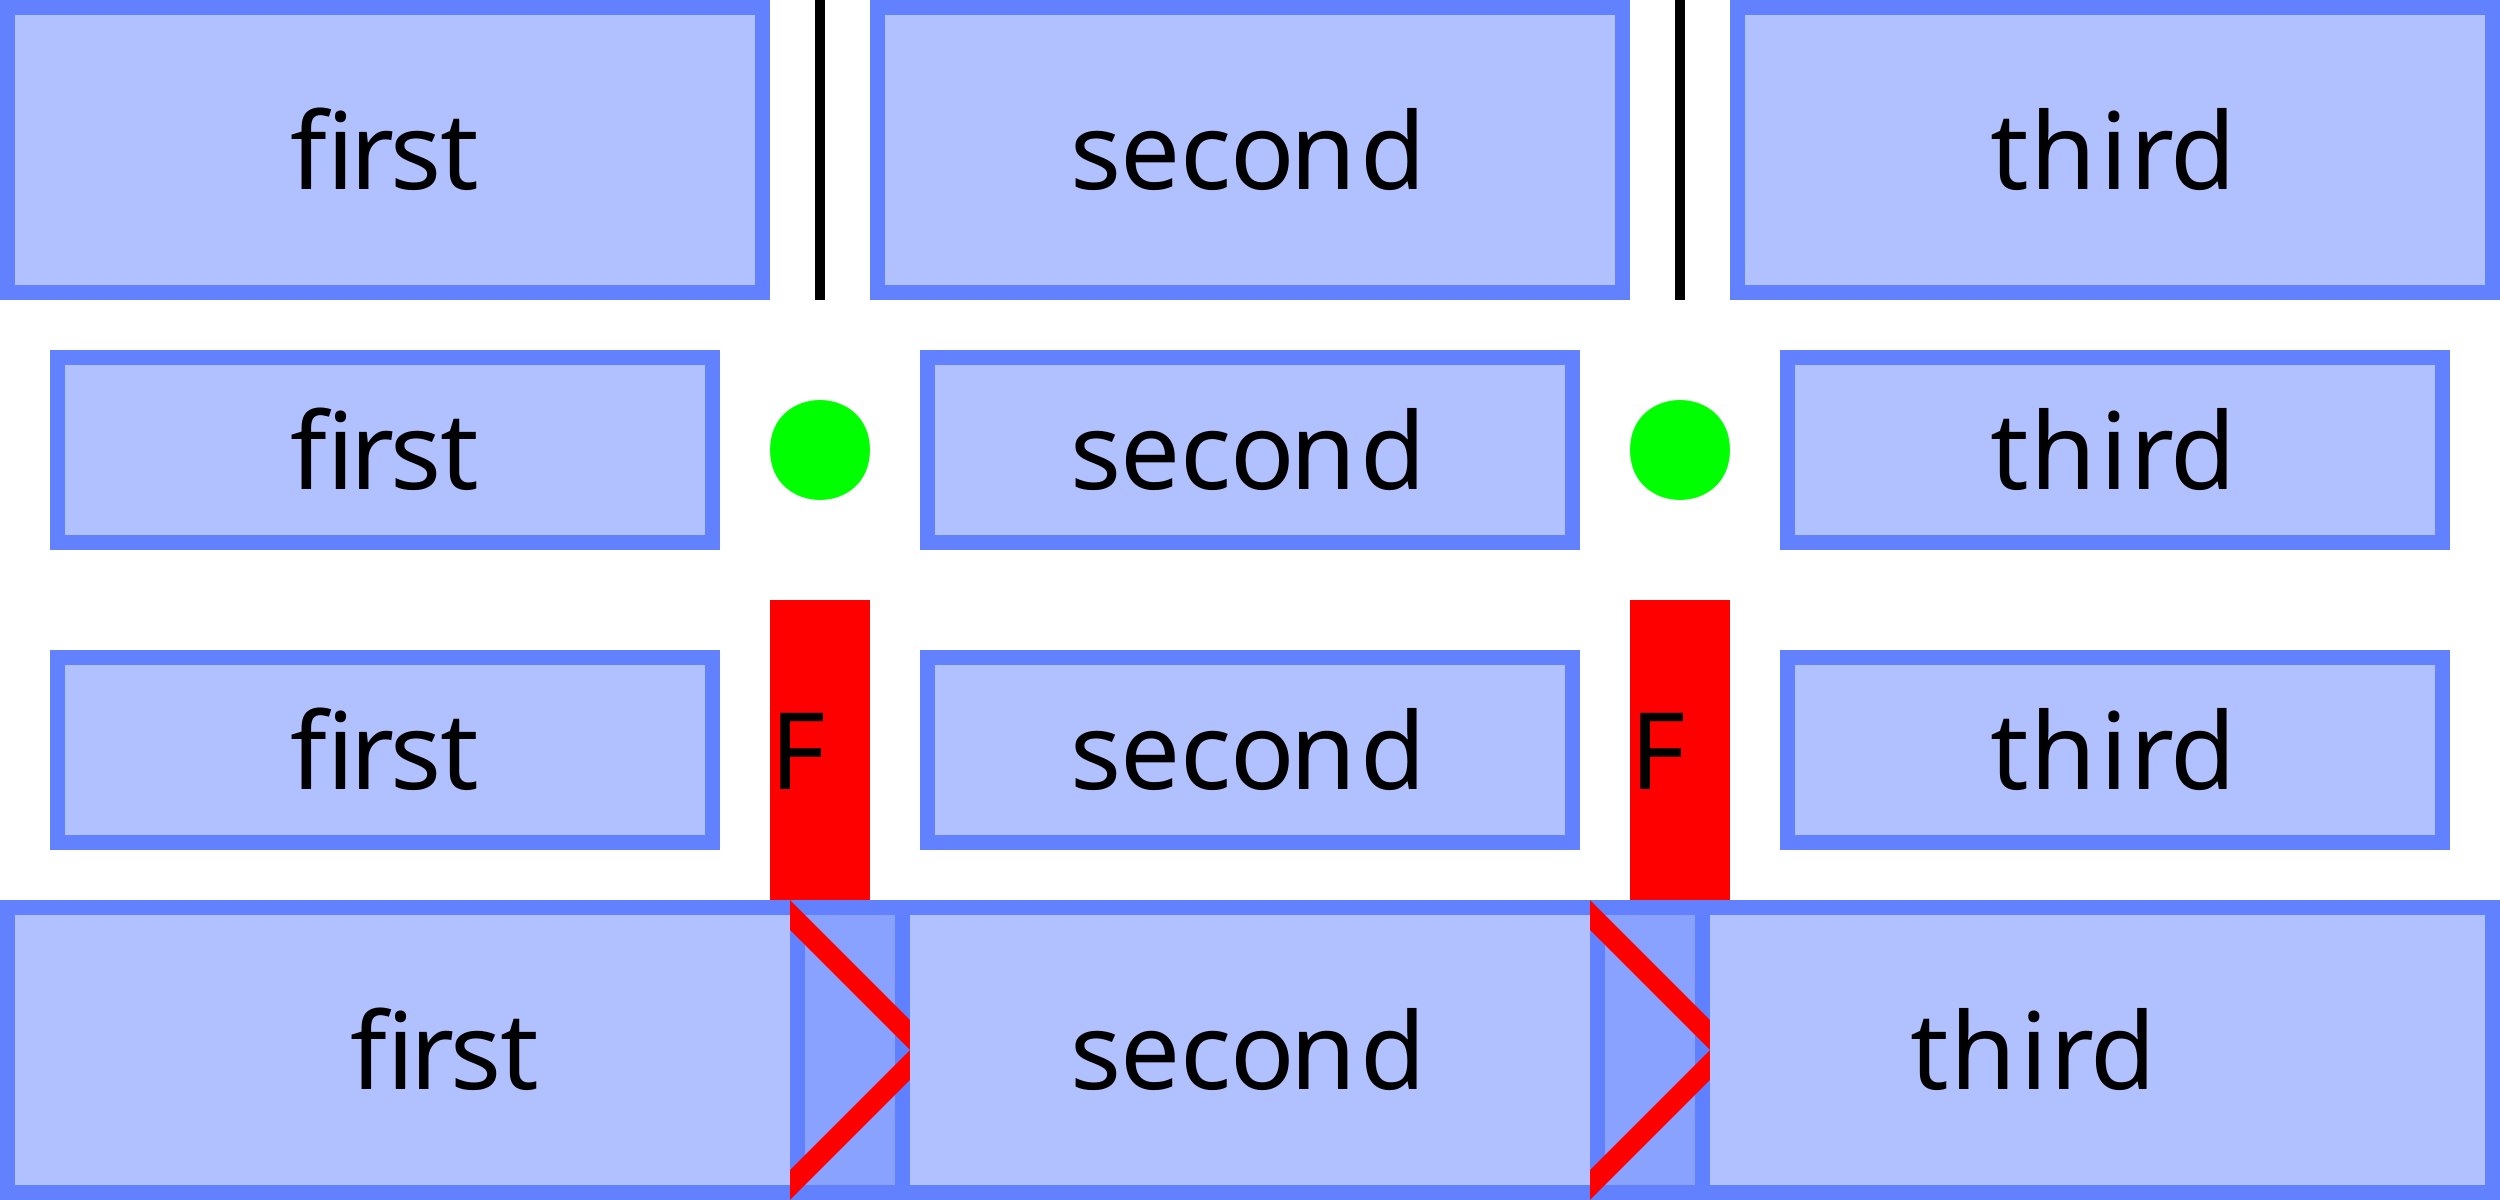
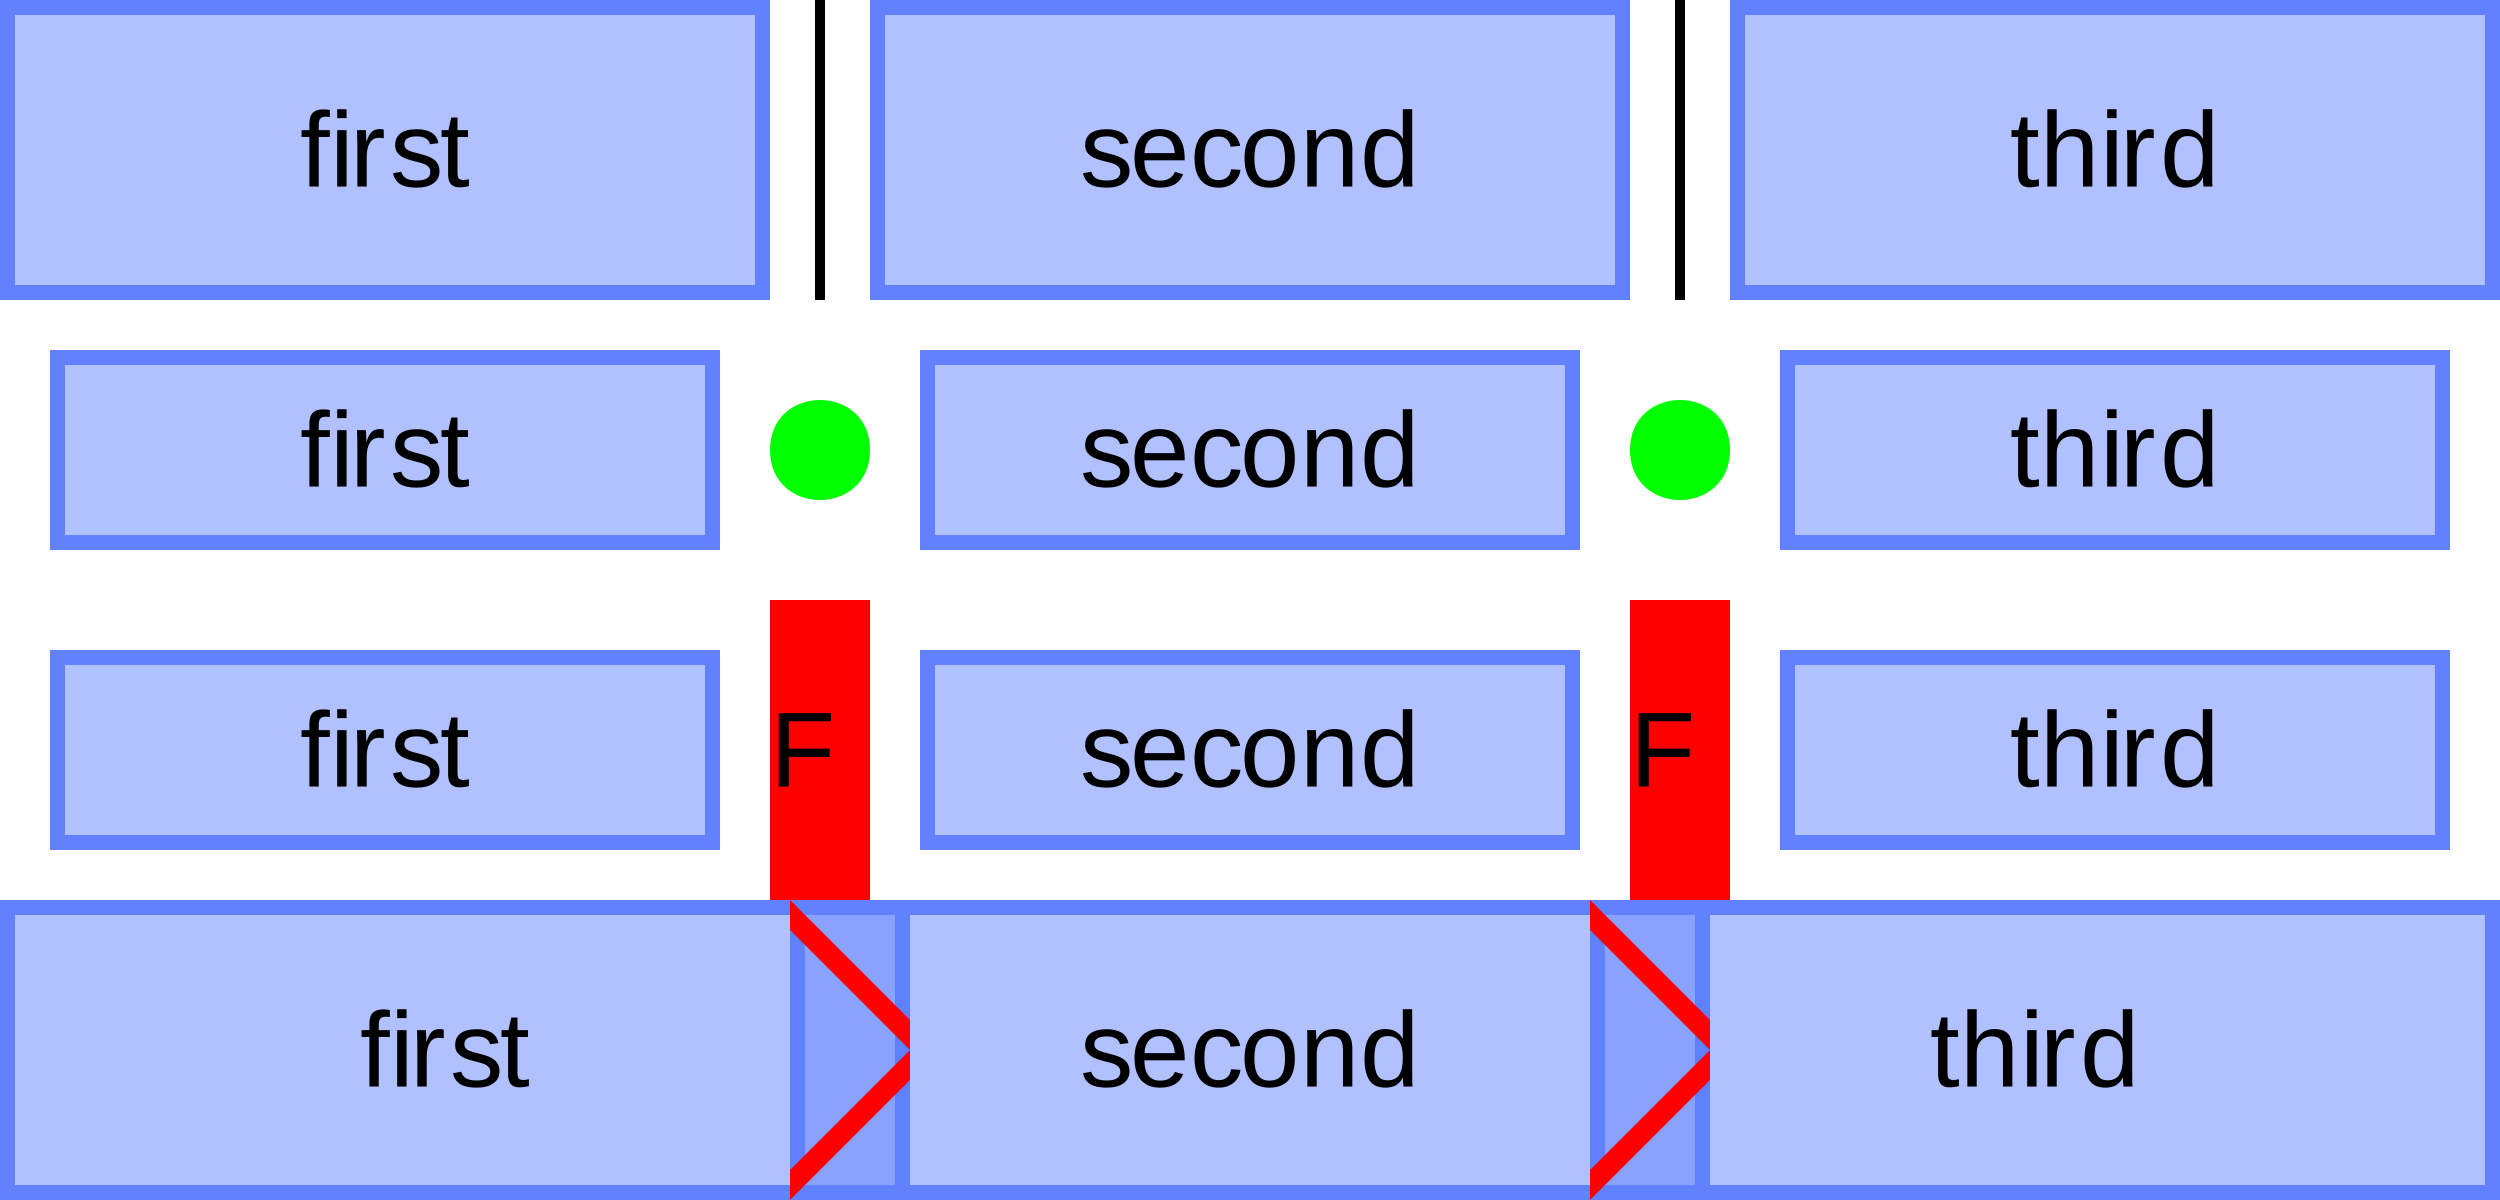
<svg xmlns="http://www.w3.org/2000/svg" xmlns:xlink="http://www.w3.org/1999/xlink" width="250pt" height="120pt" viewBox="0 0 250 120" version="1.1">
  <defs>
    <g>
      <symbol overflow="visible" id="glyph0-0">
-         <path style="stroke:none;" d="M 1 0 L 1 -7.625 L 5.391 -7.625 L 5.391 0 Z M 1.547 -0.547 L 4.844 -0.547 L 4.844 -7.078 L 1.547 -7.078 Z M 1.547 -0.547 " />
+         <path style="stroke:none;" d="M 1.062 -7.344 L 6.938 -7.344 L 6.938 0 L 1.062 0 Z M 1.469 -6.953 L 1.469 -0.391 L 6.531 -0.391 L 6.531 -6.953 Z M 1.469 -6.953 " />
      </symbol>
      <symbol overflow="visible" id="glyph0-1">
-         <path style="stroke:none;" d="M 3.547 -5 L 2.109 -5 L 2.109 0 L 1.156 0 L 1.156 -5 L 0.156 -5 L 0.156 -5.438 L 1.156 -5.75 L 1.156 -6.078 C 1.156 -6.816 1.316 -7.348 1.641 -7.672 C 1.973 -7.992 2.43 -8.156 3.016 -8.156 C 3.242 -8.156 3.453 -8.133 3.641 -8.094 C 3.828 -8.062 3.988 -8.02 4.125 -7.969 L 3.891 -7.234 C 3.773 -7.266 3.641 -7.297 3.484 -7.328 C 3.336 -7.367 3.188 -7.391 3.031 -7.391 C 2.719 -7.391 2.484 -7.285 2.328 -7.078 C 2.18 -6.867 2.109 -6.539 2.109 -6.094 L 2.109 -5.719 L 3.547 -5.719 Z M 5.062 -7.859 C 5.195 -7.859 5.32 -7.812 5.438 -7.719 C 5.551 -7.625 5.609 -7.473 5.609 -7.266 C 5.609 -7.066 5.551 -6.914 5.438 -6.812 C 5.32 -6.719 5.195 -6.672 5.062 -6.672 C 4.906 -6.672 4.77 -6.719 4.656 -6.812 C 4.551 -6.914 4.5 -7.066 4.5 -7.266 C 4.5 -7.473 4.551 -7.625 4.656 -7.719 C 4.77 -7.812 4.906 -7.859 5.062 -7.859 Z M 5.516 -5.719 L 5.516 0 L 4.578 0 L 4.578 -5.719 Z M 5.516 -5.719 " />
+         <path style="stroke:none;" d="M 1.875 -4.953 L 1.875 0 L 0.938 0 L 0.938 -4.953 L 0.156 -4.953 L 0.156 -5.641 L 0.938 -5.641 L 0.938 -6.281 C 0.938 -6.789 1.051 -7.156 1.281 -7.375 C 1.508 -7.602 1.852 -7.719 2.312 -7.719 C 2.57 -7.719 2.797 -7.695 2.984 -7.656 L 2.984 -6.953 C 2.828 -6.973 2.688 -6.984 2.562 -6.984 C 2.32 -6.984 2.145 -6.922 2.031 -6.797 C 1.926 -6.68 1.875 -6.461 1.875 -6.141 L 1.875 -5.641 L 2.984 -5.641 L 2.984 -4.953 Z M 1.875 -4.953 " />
      </symbol>
      <symbol overflow="visible" id="glyph0-2">
-         <path style="stroke:none;" d="M 3.578 -5.828 C 3.68 -5.828 3.797 -5.82 3.922 -5.812 C 4.047 -5.801 4.156 -5.785 4.25 -5.766 L 4.125 -4.891 C 4.031 -4.922 3.926 -4.941 3.812 -4.953 C 3.707 -4.961 3.609 -4.969 3.516 -4.969 C 3.223 -4.969 2.945 -4.891 2.688 -4.734 C 2.438 -4.578 2.234 -4.352 2.078 -4.062 C 1.922 -3.77 1.844 -3.43 1.844 -3.047 L 1.844 0 L 0.906 0 L 0.906 -5.719 L 1.672 -5.719 L 1.781 -4.672 L 1.828 -4.672 C 2.016 -4.984 2.254 -5.254 2.547 -5.484 C 2.836 -5.711 3.18 -5.828 3.578 -5.828 Z M 3.578 -5.828 " />
+         <path style="stroke:none;" d="M 0.719 -6.844 L 0.719 -7.734 L 1.656 -7.734 L 1.656 -6.844 Z M 0.719 0 L 0.719 -5.641 L 1.656 -5.641 L 1.656 0 Z M 0.719 0 " />
      </symbol>
      <symbol overflow="visible" id="glyph0-3">
-         <path style="stroke:none;" d="M 4.625 -1.578 C 4.625 -1.023 4.414 -0.602 4 -0.312 C 3.594 -0.031 3.039 0.109 2.344 0.109 C 1.945 0.109 1.602 0.078 1.312 0.016 C 1.031 -0.047 0.781 -0.133 0.562 -0.25 L 0.562 -1.109 C 0.781 -0.992 1.051 -0.891 1.375 -0.797 C 1.707 -0.703 2.039 -0.656 2.375 -0.656 C 2.844 -0.656 3.18 -0.727 3.391 -0.875 C 3.609 -1.031 3.719 -1.238 3.719 -1.5 C 3.719 -1.633 3.676 -1.758 3.594 -1.875 C 3.52 -1.988 3.379 -2.102 3.172 -2.219 C 2.973 -2.332 2.688 -2.461 2.312 -2.609 C 1.945 -2.742 1.629 -2.883 1.359 -3.031 C 1.098 -3.176 0.895 -3.348 0.75 -3.547 C 0.613 -3.742 0.547 -4 0.547 -4.312 C 0.547 -4.789 0.742 -5.16 1.141 -5.422 C 1.535 -5.691 2.051 -5.828 2.688 -5.828 C 3.039 -5.828 3.367 -5.789 3.672 -5.719 C 3.973 -5.656 4.254 -5.562 4.516 -5.438 L 4.188 -4.703 C 3.945 -4.797 3.695 -4.879 3.438 -4.953 C 3.176 -5.023 2.906 -5.062 2.625 -5.062 C 2.238 -5.062 1.941 -5 1.734 -4.875 C 1.535 -4.75 1.438 -4.578 1.438 -4.359 C 1.438 -4.203 1.484 -4.066 1.578 -3.953 C 1.672 -3.848 1.828 -3.742 2.047 -3.641 C 2.266 -3.535 2.551 -3.414 2.906 -3.281 C 3.27 -3.145 3.578 -3.004 3.828 -2.859 C 4.086 -2.711 4.285 -2.535 4.422 -2.328 C 4.555 -2.129 4.625 -1.879 4.625 -1.578 Z M 4.625 -1.578 " />
+         <path style="stroke:none;" d="M 0.734 0 L 0.734 -4.328 C 0.734 -4.723 0.723 -5.16 0.703 -5.641 L 1.594 -5.641 C 1.625 -4.992 1.641 -4.609 1.641 -4.484 L 1.656 -4.484 C 1.801 -4.961 1.973 -5.289 2.172 -5.469 C 2.367 -5.656 2.645 -5.75 3 -5.75 C 3.125 -5.75 3.25 -5.727 3.375 -5.688 L 3.375 -4.828 C 3.25 -4.859 3.082 -4.875 2.875 -4.875 C 2.488 -4.875 2.191 -4.707 1.984 -4.375 C 1.773 -4.039 1.672 -3.562 1.672 -2.938 L 1.672 0 Z M 0.734 0 " />
      </symbol>
      <symbol overflow="visible" id="glyph0-4">
-         <path style="stroke:none;" d="M 2.812 -0.656 C 2.957 -0.656 3.102 -0.664 3.25 -0.688 C 3.406 -0.719 3.531 -0.75 3.625 -0.781 L 3.625 -0.062 C 3.52 -0.008 3.375 0.031 3.188 0.062 C 3 0.094 2.82 0.109 2.656 0.109 C 2.352 0.109 2.078 0.055 1.828 -0.047 C 1.578 -0.148 1.375 -0.328 1.219 -0.578 C 1.062 -0.836 0.984 -1.203 0.984 -1.672 L 0.984 -5 L 0.172 -5 L 0.172 -5.438 L 1 -5.812 L 1.359 -7.031 L 1.922 -7.031 L 1.922 -5.719 L 3.578 -5.719 L 3.578 -5 L 1.922 -5 L 1.922 -1.688 C 1.922 -1.332 2.004 -1.07 2.172 -0.906 C 2.336 -0.738 2.551 -0.656 2.812 -0.656 Z M 2.812 -0.656 " />
+         <path style="stroke:none;" d="M 4.953 -1.562 C 4.953 -1.031 4.75 -0.617 4.344 -0.328 C 3.945 -0.035 3.383 0.109 2.656 0.109 C 1.957 0.109 1.414 -0.004 1.031 -0.234 C 0.656 -0.473 0.41 -0.836 0.297 -1.328 L 1.125 -1.484 C 1.207 -1.18 1.375 -0.957 1.625 -0.812 C 1.875 -0.676 2.219 -0.609 2.656 -0.609 C 3.133 -0.609 3.484 -0.68 3.703 -0.828 C 3.922 -0.973 4.031 -1.191 4.031 -1.484 C 4.031 -1.703 3.953 -1.879 3.797 -2.016 C 3.648 -2.16 3.406 -2.281 3.062 -2.375 L 2.391 -2.547 C 1.859 -2.68 1.477 -2.816 1.25 -2.953 C 1.02 -3.086 0.836 -3.25 0.703 -3.438 C 0.578 -3.633 0.516 -3.867 0.516 -4.141 C 0.516 -4.66 0.695 -5.055 1.062 -5.328 C 1.438 -5.598 1.973 -5.734 2.672 -5.734 C 3.297 -5.734 3.789 -5.617 4.156 -5.391 C 4.52 -5.172 4.75 -4.82 4.844 -4.344 L 4 -4.234 C 3.945 -4.484 3.805 -4.676 3.578 -4.812 C 3.359 -4.945 3.055 -5.016 2.672 -5.016 C 2.242 -5.016 1.93 -4.945 1.734 -4.812 C 1.535 -4.688 1.438 -4.492 1.438 -4.234 C 1.438 -4.078 1.477 -3.945 1.562 -3.844 C 1.645 -3.738 1.766 -3.648 1.922 -3.578 C 2.086 -3.504 2.43 -3.406 2.953 -3.281 C 3.453 -3.156 3.812 -3.035 4.031 -2.922 C 4.25 -2.816 4.422 -2.703 4.547 -2.578 C 4.672 -2.453 4.77 -2.301 4.844 -2.125 C 4.914 -1.957 4.953 -1.77 4.953 -1.562 Z M 4.953 -1.562 " />
      </symbol>
      <symbol overflow="visible" id="glyph0-5">
-         <path style="stroke:none;" d="M 3.109 -5.828 C 3.609 -5.828 4.031 -5.719 4.375 -5.5 C 4.727 -5.289 5 -4.988 5.188 -4.594 C 5.375 -4.207 5.469 -3.758 5.469 -3.25 L 5.469 -2.672 L 1.562 -2.672 C 1.57 -2.023 1.734 -1.531 2.047 -1.188 C 2.367 -0.852 2.816 -0.688 3.391 -0.688 C 3.742 -0.688 4.062 -0.719 4.344 -0.781 C 4.625 -0.852 4.914 -0.957 5.219 -1.094 L 5.219 -0.266 C 4.926 -0.141 4.633 -0.047 4.344 0.016 C 4.062 0.078 3.727 0.109 3.344 0.109 C 2.801 0.109 2.32 0 1.906 -0.219 C 1.488 -0.445 1.164 -0.781 0.938 -1.219 C 0.707 -1.656 0.594 -2.188 0.594 -2.812 C 0.594 -3.438 0.695 -3.973 0.906 -4.422 C 1.113 -4.867 1.406 -5.211 1.781 -5.453 C 2.164 -5.703 2.609 -5.828 3.109 -5.828 Z M 3.109 -5.062 C 2.66 -5.062 2.305 -4.914 2.047 -4.625 C 1.785 -4.332 1.629 -3.93 1.578 -3.422 L 4.5 -3.422 C 4.488 -3.91 4.375 -4.305 4.156 -4.609 C 3.938 -4.91 3.586 -5.062 3.109 -5.062 Z M 3.109 -5.062 " />
+         <path style="stroke:none;" d="M 2.891 -0.047 C 2.578 0.035 2.258 0.078 1.938 0.078 C 1.188 0.078 0.812 -0.344 0.812 -1.188 L 0.812 -4.953 L 0.156 -4.953 L 0.156 -5.641 L 0.844 -5.641 L 1.125 -6.906 L 1.75 -6.906 L 1.75 -5.641 L 2.797 -5.641 L 2.797 -4.953 L 1.75 -4.953 L 1.75 -1.391 C 1.75 -1.117 1.789 -0.926 1.875 -0.812 C 1.969 -0.707 2.125 -0.656 2.344 -0.656 C 2.469 -0.656 2.648 -0.68 2.891 -0.734 Z M 2.891 -0.047 " />
      </symbol>
      <symbol overflow="visible" id="glyph0-6">
-         <path style="stroke:none;" d="M 3.203 0.109 C 2.691 0.109 2.238 0.004 1.844 -0.203 C 1.457 -0.41 1.148 -0.727 0.922 -1.156 C 0.703 -1.594 0.594 -2.148 0.594 -2.828 C 0.594 -3.535 0.707 -4.109 0.938 -4.547 C 1.176 -4.984 1.492 -5.305 1.891 -5.516 C 2.297 -5.723 2.754 -5.828 3.266 -5.828 C 3.555 -5.828 3.836 -5.797 4.109 -5.734 C 4.379 -5.672 4.598 -5.598 4.766 -5.516 L 4.484 -4.734 C 4.305 -4.797 4.102 -4.852 3.875 -4.906 C 3.656 -4.969 3.445 -5 3.25 -5 C 2.125 -5 1.562 -4.281 1.562 -2.844 C 1.562 -2.145 1.695 -1.613 1.969 -1.25 C 2.238 -0.883 2.645 -0.703 3.188 -0.703 C 3.5 -0.703 3.773 -0.734 4.016 -0.797 C 4.254 -0.859 4.473 -0.938 4.672 -1.031 L 4.672 -0.203 C 4.484 -0.098 4.27 -0.02 4.031 0.031 C 3.801 0.082 3.523 0.109 3.203 0.109 Z M 3.203 0.109 " />
+         <path style="stroke:none;" d="M 1.438 -2.625 C 1.438 -1.977 1.566 -1.477 1.828 -1.125 C 2.098 -0.77 2.492 -0.594 3.016 -0.594 C 3.422 -0.594 3.742 -0.676 3.984 -0.844 C 4.234 -1.008 4.398 -1.219 4.484 -1.469 L 5.312 -1.234 C 4.969 -0.336 4.203 0.109 3.016 0.109 C 2.18 0.109 1.547 -0.141 1.109 -0.641 C 0.672 -1.141 0.453 -1.879 0.453 -2.859 C 0.453 -3.785 0.672 -4.5 1.109 -5 C 1.547 -5.5 2.164 -5.75 2.969 -5.75 C 4.633 -5.75 5.469 -4.75 5.469 -2.75 L 5.469 -2.625 Z M 4.484 -3.344 C 4.43 -3.938 4.281 -4.367 4.031 -4.641 C 3.781 -4.91 3.422 -5.047 2.953 -5.047 C 2.504 -5.047 2.145 -4.895 1.875 -4.594 C 1.613 -4.289 1.473 -3.875 1.453 -3.344 Z M 4.484 -3.344 " />
      </symbol>
      <symbol overflow="visible" id="glyph0-7">
-         <path style="stroke:none;" d="M 5.875 -2.875 C 5.875 -1.926 5.633 -1.191 5.156 -0.672 C 4.676 -0.148 4.031 0.109 3.219 0.109 C 2.707 0.109 2.254 -0.004 1.859 -0.234 C 1.461 -0.473 1.148 -0.812 0.922 -1.25 C 0.703 -1.695 0.594 -2.238 0.594 -2.875 C 0.594 -3.82 0.828 -4.551 1.297 -5.062 C 1.773 -5.57 2.426 -5.828 3.25 -5.828 C 3.758 -5.828 4.211 -5.711 4.609 -5.484 C 5.004 -5.254 5.312 -4.922 5.531 -4.484 C 5.758 -4.047 5.875 -3.508 5.875 -2.875 Z M 1.562 -2.875 C 1.562 -2.195 1.691 -1.66 1.953 -1.266 C 2.223 -0.867 2.648 -0.672 3.234 -0.672 C 3.805 -0.672 4.227 -0.867 4.5 -1.266 C 4.77 -1.66 4.906 -2.195 4.906 -2.875 C 4.906 -3.551 4.77 -4.078 4.5 -4.453 C 4.227 -4.836 3.801 -5.031 3.219 -5.031 C 2.633 -5.031 2.211 -4.836 1.953 -4.453 C 1.691 -4.078 1.562 -3.551 1.562 -2.875 Z M 1.562 -2.875 " />
+         <path style="stroke:none;" d="M 1.438 -2.844 C 1.438 -2.094 1.551 -1.535 1.781 -1.172 C 2.02 -0.816 2.379 -0.641 2.859 -0.641 C 3.191 -0.641 3.469 -0.727 3.688 -0.906 C 3.914 -1.082 4.055 -1.359 4.109 -1.734 L 5.047 -1.672 C 4.973 -1.129 4.742 -0.695 4.359 -0.375 C 3.973 -0.051 3.477 0.109 2.875 0.109 C 2.094 0.109 1.492 -0.141 1.078 -0.641 C 0.66 -1.141 0.453 -1.867 0.453 -2.828 C 0.453 -3.773 0.66 -4.5 1.078 -5 C 1.492 -5.5 2.094 -5.75 2.875 -5.75 C 3.445 -5.75 3.922 -5.598 4.297 -5.297 C 4.68 -4.992 4.922 -4.582 5.016 -4.062 L 4.062 -3.984 C 4.008 -4.297 3.883 -4.539 3.688 -4.719 C 3.488 -4.906 3.207 -5 2.844 -5 C 2.344 -5 1.984 -4.832 1.766 -4.5 C 1.547 -4.176 1.438 -3.625 1.438 -2.844 Z M 1.438 -2.844 " />
      </symbol>
      <symbol overflow="visible" id="glyph0-8">
-         <path style="stroke:none;" d="M 3.656 -5.828 C 4.344 -5.828 4.859 -5.66 5.203 -5.328 C 5.555 -4.992 5.734 -4.457 5.734 -3.719 L 5.734 0 L 4.797 0 L 4.797 -3.656 C 4.797 -4.57 4.367 -5.031 3.516 -5.031 C 2.891 -5.031 2.453 -4.852 2.203 -4.5 C 1.961 -4.145 1.844 -3.633 1.844 -2.969 L 1.844 0 L 0.906 0 L 0.906 -5.719 L 1.672 -5.719 L 1.797 -4.938 L 1.859 -4.938 C 2.047 -5.238 2.301 -5.461 2.625 -5.609 C 2.945 -5.754 3.289 -5.828 3.656 -5.828 Z M 3.656 -5.828 " />
+         <path style="stroke:none;" d="M 5.484 -2.828 C 5.484 -1.836 5.266 -1.098 4.828 -0.609 C 4.398 -0.129 3.77 0.109 2.938 0.109 C 2.113 0.109 1.492 -0.141 1.078 -0.641 C 0.66 -1.148 0.453 -1.879 0.453 -2.828 C 0.453 -4.773 1.289 -5.75 2.969 -5.75 C 3.832 -5.75 4.469 -5.508 4.875 -5.031 C 5.281 -4.551 5.484 -3.816 5.484 -2.828 Z M 4.5 -2.828 C 4.5 -3.598 4.383 -4.16 4.156 -4.516 C 3.926 -4.867 3.535 -5.047 2.984 -5.047 C 2.441 -5.047 2.047 -4.863 1.797 -4.5 C 1.555 -4.145 1.438 -3.586 1.438 -2.828 C 1.438 -2.078 1.555 -1.516 1.797 -1.141 C 2.035 -0.773 2.414 -0.594 2.938 -0.594 C 3.5 -0.594 3.898 -0.77 4.141 -1.125 C 4.379 -1.488 4.5 -2.055 4.5 -2.828 Z M 4.5 -2.828 " />
      </symbol>
      <symbol overflow="visible" id="glyph0-9">
-         <path style="stroke:none;" d="M 2.938 0.109 C 2.227 0.109 1.66 -0.133 1.234 -0.625 C 0.805 -1.125 0.594 -1.863 0.594 -2.844 C 0.594 -3.832 0.805 -4.578 1.234 -5.078 C 1.66 -5.578 2.234 -5.828 2.953 -5.828 C 3.391 -5.828 3.75 -5.742 4.031 -5.578 C 4.312 -5.41 4.539 -5.211 4.719 -4.984 L 4.781 -4.984 C 4.77 -5.078 4.754 -5.211 4.734 -5.391 C 4.723 -5.578 4.719 -5.723 4.719 -5.828 L 4.719 -8.109 L 5.656 -8.109 L 5.656 0 L 4.891 0 L 4.766 -0.766 L 4.719 -0.766 C 4.539 -0.523 4.312 -0.316 4.031 -0.141 C 3.75 0.023 3.383 0.109 2.938 0.109 Z M 3.078 -0.672 C 3.68 -0.672 4.109 -0.836 4.359 -1.172 C 4.609 -1.504 4.734 -2.004 4.734 -2.672 L 4.734 -2.844 C 4.734 -3.551 4.613 -4.094 4.375 -4.469 C 4.133 -4.852 3.703 -5.047 3.078 -5.047 C 2.566 -5.047 2.188 -4.844 1.938 -4.438 C 1.688 -4.039 1.562 -3.504 1.562 -2.828 C 1.562 -2.141 1.688 -1.609 1.938 -1.234 C 2.188 -0.859 2.566 -0.672 3.078 -0.672 Z M 3.078 -0.672 " />
+         <path style="stroke:none;" d="M 4.297 0 L 4.297 -3.578 C 4.297 -3.941 4.258 -4.227 4.188 -4.438 C 4.113 -4.645 3.992 -4.789 3.828 -4.875 C 3.672 -4.969 3.441 -5.016 3.141 -5.016 C 2.68 -5.016 2.32 -4.859 2.062 -4.547 C 1.801 -4.242 1.672 -3.816 1.672 -3.266 L 1.672 0 L 0.734 0 L 0.734 -4.438 C 0.734 -5.094 0.723 -5.492 0.703 -5.641 L 1.594 -5.641 C 1.594 -5.617 1.594 -5.57 1.594 -5.5 C 1.602 -5.426 1.609 -5.336 1.609 -5.234 C 1.617 -5.129 1.629 -4.941 1.641 -4.672 L 1.656 -4.672 C 1.863 -5.055 2.109 -5.332 2.391 -5.5 C 2.68 -5.664 3.035 -5.75 3.453 -5.75 C 4.066 -5.75 4.516 -5.594 4.797 -5.281 C 5.086 -4.969 5.234 -4.457 5.234 -3.75 L 5.234 0 Z M 4.297 0 " />
      </symbol>
      <symbol overflow="visible" id="glyph0-10">
-         <path style="stroke:none;" d="M 1.844 -5.734 C 1.844 -5.441 1.828 -5.176 1.797 -4.938 L 1.859 -4.938 C 2.047 -5.227 2.297 -5.445 2.609 -5.594 C 2.922 -5.738 3.266 -5.812 3.641 -5.812 C 4.336 -5.812 4.859 -5.645 5.203 -5.312 C 5.555 -4.988 5.734 -4.457 5.734 -3.719 L 5.734 0 L 4.797 0 L 4.797 -3.656 C 4.797 -4.57 4.367 -5.031 3.516 -5.031 C 2.879 -5.031 2.441 -4.848 2.203 -4.484 C 1.961 -4.129 1.844 -3.617 1.844 -2.953 L 1.844 0 L 0.906 0 L 0.906 -8.109 L 1.844 -8.109 Z M 1.844 -5.734 " />
+         <path style="stroke:none;" d="M 4.281 -0.906 C 4.102 -0.539 3.867 -0.281 3.578 -0.125 C 3.297 0.031 2.941 0.109 2.516 0.109 C 1.805 0.109 1.285 -0.129 0.953 -0.609 C 0.617 -1.086 0.453 -1.816 0.453 -2.797 C 0.453 -4.766 1.141 -5.75 2.516 -5.75 C 2.941 -5.75 3.297 -5.664 3.578 -5.5 C 3.867 -5.344 4.102 -5.098 4.281 -4.766 L 4.281 -7.734 L 5.219 -7.734 L 5.219 -1.156 C 5.219 -0.57 5.227 -0.188 5.25 0 L 4.344 0 C 4.332 -0.051 4.32 -0.176 4.312 -0.375 C 4.301 -0.582 4.297 -0.758 4.297 -0.906 Z M 1.438 -2.828 C 1.438 -2.035 1.539 -1.469 1.75 -1.125 C 1.957 -0.789 2.297 -0.625 2.766 -0.625 C 3.297 -0.625 3.68 -0.805 3.922 -1.172 C 4.16 -1.535 4.281 -2.109 4.281 -2.891 C 4.281 -3.629 4.16 -4.172 3.922 -4.516 C 3.68 -4.867 3.297 -5.047 2.766 -5.047 C 2.297 -5.047 1.957 -4.867 1.75 -4.516 C 1.539 -4.172 1.438 -3.609 1.438 -2.828 Z M 1.438 -2.828 " />
      </symbol>
      <symbol overflow="visible" id="glyph0-11">
-         <path style="stroke:none;" d="M 1.391 -7.859 C 1.523 -7.859 1.648 -7.812 1.766 -7.719 C 1.879 -7.625 1.938 -7.473 1.938 -7.266 C 1.938 -7.066 1.879 -6.914 1.766 -6.812 C 1.648 -6.719 1.523 -6.672 1.391 -6.672 C 1.234 -6.672 1.098 -6.719 0.984 -6.812 C 0.879 -6.914 0.828 -7.066 0.828 -7.266 C 0.828 -7.473 0.879 -7.625 0.984 -7.719 C 1.098 -7.812 1.234 -7.859 1.391 -7.859 Z M 1.844 -5.719 L 1.844 0 L 0.906 0 L 0.906 -5.719 Z M 1.844 -5.719 " />
+         <path style="stroke:none;" d="M 1.656 -4.672 C 1.852 -5.035 2.094 -5.305 2.375 -5.484 C 2.656 -5.66 3.016 -5.75 3.453 -5.75 C 4.066 -5.75 4.516 -5.594 4.797 -5.281 C 5.086 -4.977 5.234 -4.469 5.234 -3.75 L 5.234 0 L 4.297 0 L 4.297 -3.578 C 4.297 -3.973 4.258 -4.266 4.188 -4.453 C 4.113 -4.648 3.992 -4.789 3.828 -4.875 C 3.66 -4.969 3.43 -5.016 3.141 -5.016 C 2.691 -5.016 2.332 -4.859 2.062 -4.547 C 1.801 -4.242 1.672 -3.836 1.672 -3.328 L 1.672 0 L 0.734 0 L 0.734 -7.734 L 1.672 -7.734 L 1.672 -5.719 C 1.672 -5.508 1.664 -5.289 1.656 -5.062 C 1.645 -4.832 1.641 -4.703 1.641 -4.672 Z M 1.656 -4.672 " />
      </symbol>
      <symbol overflow="visible" id="glyph0-12">
-         <path style="stroke:none;" d="M 2 0 L 1.031 0 L 1.031 -7.625 L 5.297 -7.625 L 5.297 -6.781 L 2 -6.781 L 2 -4.078 L 5.094 -4.078 L 5.094 -3.234 L 2 -3.234 Z M 2 0 " />
+         <path style="stroke:none;" d="M 1.875 -6.531 L 1.875 -3.797 L 5.969 -3.797 L 5.969 -2.969 L 1.875 -2.969 L 1.875 0 L 0.875 0 L 0.875 -7.344 L 6.094 -7.344 L 6.094 -6.531 Z M 1.875 -6.531 " />
      </symbol>
      <symbol overflow="visible" id="glyph0-13">
        <path style="stroke:none;" d="" />
      </symbol>
    </g>
    <clipPath id="clip1">
      <path d="M 0 0 L 77 0 L 77 30 L 0 30 Z M 0 0 " />
    </clipPath>
    <clipPath id="clip2">
      <path d="M 87 0 L 163 0 L 163 30 L 87 30 Z M 87 0 " />
    </clipPath>
    <clipPath id="clip3">
      <path d="M 173 0 L 250 0 L 250 30 L 173 30 Z M 173 0 " />
    </clipPath>
    <clipPath id="clip4">
      <path d="M 5 35 L 72 35 L 72 55 L 5 55 Z M 5 35 " />
    </clipPath>
    <clipPath id="clip5">
      <path d="M 92 35 L 158 35 L 158 55 L 92 55 Z M 92 35 " />
    </clipPath>
    <clipPath id="clip6">
      <path d="M 178 35 L 245 35 L 245 55 L 178 55 Z M 178 35 " />
    </clipPath>
    <clipPath id="clip7">
      <path d="M 5 65 L 72 65 L 72 85 L 5 85 Z M 5 65 " />
    </clipPath>
    <clipPath id="clip8">
      <path d="M 92 65 L 158 65 L 158 85 L 92 85 Z M 92 65 " />
    </clipPath>
    <clipPath id="clip9">
      <path d="M 178 65 L 245 65 L 245 85 L 178 85 Z M 178 65 " />
    </clipPath>
    <clipPath id="clip10">
      <path d="M 0 90 L 91 90 L 91 120 L 0 120 Z M 0 90 " />
    </clipPath>
    <clipPath id="clip11">
      <path d="M 79 90 L 171 90 L 171 120 L 79 120 Z M 79 90 " />
    </clipPath>
    <clipPath id="clip12">
      <path d="M 79 90 L 91 90 L 91 120 L 79 120 Z M 79 90 " />
    </clipPath>
    <clipPath id="clip13">
      <path d="M 159 90 L 250 90 L 250 120 L 159 120 Z M 159 90 " />
    </clipPath>
    <clipPath id="clip14">
      <path d="M 159 90 L 171 90 L 171 120 L 159 120 Z M 159 90 " />
    </clipPath>
  </defs>
  <g id="surface2">
    <path style=" stroke:none;fill-rule:nonzero;fill:rgb(38.039%,50.588%,100%);fill-opacity:0.49;" d="M 0 0 L 77 0 L 77 30 L 0 30 Z M 0 0 " />
    <g clip-path="url(#clip1)" clip-rule="nonzero">
      <path style="fill:none;stroke-width:3;stroke-linecap:butt;stroke-linejoin:miter;stroke:rgb(38.039%,50.588%,100%);stroke-opacity:1;stroke-miterlimit:10;" d="M 0 0 L 77 0 L 77 30 L 0 30 Z M 0 0 " />
    </g>
    <g style="fill:rgb(0%,0%,0%);fill-opacity:1;">
-       <use xlink:href="#glyph0-1" x="29" y="18.903" />
-       <use xlink:href="#glyph0-2" x="35" y="18.903" />
-       <use xlink:href="#glyph0-3" x="39" y="18.903" />
-       <use xlink:href="#glyph0-4" x="44" y="18.903" />
+       <use xlink:href="#glyph0-1" x="30" y="18.656" />
+       <use xlink:href="#glyph0-2" x="33" y="18.656" />
+       <use xlink:href="#glyph0-3" x="35" y="18.656" />
+       <use xlink:href="#glyph0-4" x="39" y="18.656" />
+       <use xlink:href="#glyph0-5" x="44" y="18.656" />
    </g>
    <path style=" stroke:none;fill-rule:nonzero;fill:rgb(38.039%,50.588%,100%);fill-opacity:0.49;" d="M 87 0 L 163 0 L 163 30 L 87 30 Z M 87 0 " />
    <g clip-path="url(#clip2)" clip-rule="nonzero">
      <path style="fill:none;stroke-width:3;stroke-linecap:butt;stroke-linejoin:miter;stroke:rgb(38.039%,50.588%,100%);stroke-opacity:1;stroke-miterlimit:10;" d="M 0 0 L 76 0 L 76 30 L 0 30 Z M 0 0 " transform="matrix(1,0,0,1,87,0)" />
    </g>
    <g style="fill:rgb(0%,0%,0%);fill-opacity:1;">
-       <use xlink:href="#glyph0-3" x="107" y="18.903" />
-       <use xlink:href="#glyph0-5" x="112" y="18.903" />
-       <use xlink:href="#glyph0-6" x="118" y="18.903" />
-       <use xlink:href="#glyph0-7" x="123" y="18.903" />
-       <use xlink:href="#glyph0-8" x="129" y="18.903" />
-       <use xlink:href="#glyph0-9" x="136" y="18.903" />
+       <use xlink:href="#glyph0-4" x="108" y="18.656" />
+       <use xlink:href="#glyph0-6" x="113" y="18.656" />
+       <use xlink:href="#glyph0-7" x="119" y="18.656" />
+       <use xlink:href="#glyph0-8" x="124" y="18.656" />
+       <use xlink:href="#glyph0-9" x="130" y="18.656" />
+       <use xlink:href="#glyph0-10" x="136" y="18.656" />
    </g>
    <path style=" stroke:none;fill-rule:nonzero;fill:rgb(0%,0%,0%);fill-opacity:1;" d="M 81.5 0 L 82.5 0 L 82.5 30 L 81.5 30 Z M 81.5 0 " />
    <path style=" stroke:none;fill-rule:nonzero;fill:rgb(38.039%,50.588%,100%);fill-opacity:0.49;" d="M 173 0 L 250 0 L 250 30 L 173 30 Z M 173 0 " />
    <g clip-path="url(#clip3)" clip-rule="nonzero">
      <path style="fill:none;stroke-width:3;stroke-linecap:butt;stroke-linejoin:miter;stroke:rgb(38.039%,50.588%,100%);stroke-opacity:1;stroke-miterlimit:10;" d="M 0 0 L 77 0 L 77 30 L 0 30 Z M 0 0 " transform="matrix(1,0,0,1,173,0)" />
    </g>
    <g style="fill:rgb(0%,0%,0%);fill-opacity:1;">
-       <use xlink:href="#glyph0-4" x="199" y="18.903" />
-       <use xlink:href="#glyph0-10" x="203" y="18.903" />
-       <use xlink:href="#glyph0-11" x="210" y="18.903" />
-       <use xlink:href="#glyph0-2" x="213" y="18.903" />
-       <use xlink:href="#glyph0-9" x="217" y="18.903" />
+       <use xlink:href="#glyph0-5" x="201" y="18.656" />
+       <use xlink:href="#glyph0-11" x="204" y="18.656" />
+       <use xlink:href="#glyph0-2" x="210" y="18.656" />
+       <use xlink:href="#glyph0-3" x="212" y="18.656" />
+       <use xlink:href="#glyph0-10" x="216" y="18.656" />
    </g>
    <path style=" stroke:none;fill-rule:nonzero;fill:rgb(0%,0%,0%);fill-opacity:1;" d="M 167.5 0 L 168.5 0 L 168.5 30 L 167.5 30 Z M 167.5 0 " />
    <path style=" stroke:none;fill-rule:nonzero;fill:rgb(38.039%,50.588%,100%);fill-opacity:0.49;" d="M 5 35 L 72 35 L 72 55 L 5 55 Z M 5 35 " />
    <g clip-path="url(#clip4)" clip-rule="nonzero">
      <path style="fill:none;stroke-width:3;stroke-linecap:butt;stroke-linejoin:miter;stroke:rgb(38.039%,50.588%,100%);stroke-opacity:1;stroke-miterlimit:10;" d="M 0 0 L 67 0 L 67 20 L 0 20 Z M 0 0 " transform="matrix(1,0,0,1,5,35)" />
    </g>
    <g style="fill:rgb(0%,0%,0%);fill-opacity:1;">
-       <use xlink:href="#glyph0-1" x="29" y="48.903" />
-       <use xlink:href="#glyph0-2" x="35" y="48.903" />
-       <use xlink:href="#glyph0-3" x="39" y="48.903" />
-       <use xlink:href="#glyph0-4" x="44" y="48.903" />
+       <use xlink:href="#glyph0-1" x="30" y="48.656" />
+       <use xlink:href="#glyph0-2" x="33" y="48.656" />
+       <use xlink:href="#glyph0-3" x="35" y="48.656" />
+       <use xlink:href="#glyph0-4" x="39" y="48.656" />
+       <use xlink:href="#glyph0-5" x="44" y="48.656" />
    </g>
    <path style=" stroke:none;fill-rule:nonzero;fill:rgb(38.039%,50.588%,100%);fill-opacity:0.49;" d="M 92 35 L 158 35 L 158 55 L 92 55 Z M 92 35 " />
    <g clip-path="url(#clip5)" clip-rule="nonzero">
      <path style="fill:none;stroke-width:3;stroke-linecap:butt;stroke-linejoin:miter;stroke:rgb(38.039%,50.588%,100%);stroke-opacity:1;stroke-miterlimit:10;" d="M 0 0 L 66 0 L 66 20 L 0 20 Z M 0 0 " transform="matrix(1,0,0,1,92,35)" />
    </g>
    <g style="fill:rgb(0%,0%,0%);fill-opacity:1;">
-       <use xlink:href="#glyph0-3" x="107" y="48.903" />
-       <use xlink:href="#glyph0-5" x="112" y="48.903" />
-       <use xlink:href="#glyph0-6" x="118" y="48.903" />
-       <use xlink:href="#glyph0-7" x="123" y="48.903" />
-       <use xlink:href="#glyph0-8" x="129" y="48.903" />
-       <use xlink:href="#glyph0-9" x="136" y="48.903" />
+       <use xlink:href="#glyph0-4" x="108" y="48.656" />
+       <use xlink:href="#glyph0-6" x="113" y="48.656" />
+       <use xlink:href="#glyph0-7" x="119" y="48.656" />
+       <use xlink:href="#glyph0-8" x="124" y="48.656" />
+       <use xlink:href="#glyph0-9" x="130" y="48.656" />
+       <use xlink:href="#glyph0-10" x="136" y="48.656" />
    </g>
    <path style=" stroke:none;fill-rule:nonzero;fill:rgb(0%,100%,0%);fill-opacity:1;" d="M 87 45 C 87 51.668 77 51.668 77 45 C 77 38.332 87 38.332 87 45 Z M 87 45 " />
    <path style=" stroke:none;fill-rule:nonzero;fill:rgb(38.039%,50.588%,100%);fill-opacity:0.49;" d="M 178 35 L 245 35 L 245 55 L 178 55 Z M 178 35 " />
    <g clip-path="url(#clip6)" clip-rule="nonzero">
      <path style="fill:none;stroke-width:3;stroke-linecap:butt;stroke-linejoin:miter;stroke:rgb(38.039%,50.588%,100%);stroke-opacity:1;stroke-miterlimit:10;" d="M 0 0 L 67 0 L 67 20 L 0 20 Z M 0 0 " transform="matrix(1,0,0,1,178,35)" />
    </g>
    <g style="fill:rgb(0%,0%,0%);fill-opacity:1;">
-       <use xlink:href="#glyph0-4" x="199" y="48.903" />
-       <use xlink:href="#glyph0-10" x="203" y="48.903" />
-       <use xlink:href="#glyph0-11" x="210" y="48.903" />
-       <use xlink:href="#glyph0-2" x="213" y="48.903" />
-       <use xlink:href="#glyph0-9" x="217" y="48.903" />
+       <use xlink:href="#glyph0-5" x="201" y="48.656" />
+       <use xlink:href="#glyph0-11" x="204" y="48.656" />
+       <use xlink:href="#glyph0-2" x="210" y="48.656" />
+       <use xlink:href="#glyph0-3" x="212" y="48.656" />
+       <use xlink:href="#glyph0-10" x="216" y="48.656" />
    </g>
    <path style=" stroke:none;fill-rule:nonzero;fill:rgb(0%,100%,0%);fill-opacity:1;" d="M 173 45 C 173 51.668 163 51.668 163 45 C 163 38.332 173 38.332 173 45 Z M 173 45 " />
    <path style=" stroke:none;fill-rule:nonzero;fill:rgb(38.039%,50.588%,100%);fill-opacity:0.49;" d="M 5 65 L 72 65 L 72 85 L 5 85 Z M 5 65 " />
    <g clip-path="url(#clip7)" clip-rule="nonzero">
      <path style="fill:none;stroke-width:3;stroke-linecap:butt;stroke-linejoin:miter;stroke:rgb(38.039%,50.588%,100%);stroke-opacity:1;stroke-miterlimit:10;" d="M 0 0 L 67 0 L 67 20 L 0 20 Z M 0 0 " transform="matrix(1,0,0,1,5,65)" />
    </g>
    <g style="fill:rgb(0%,0%,0%);fill-opacity:1;">
-       <use xlink:href="#glyph0-1" x="29" y="78.903" />
-       <use xlink:href="#glyph0-2" x="35" y="78.903" />
-       <use xlink:href="#glyph0-3" x="39" y="78.903" />
-       <use xlink:href="#glyph0-4" x="44" y="78.903" />
+       <use xlink:href="#glyph0-1" x="30" y="78.656" />
+       <use xlink:href="#glyph0-2" x="33" y="78.656" />
+       <use xlink:href="#glyph0-3" x="35" y="78.656" />
+       <use xlink:href="#glyph0-4" x="39" y="78.656" />
+       <use xlink:href="#glyph0-5" x="44" y="78.656" />
    </g>
    <path style=" stroke:none;fill-rule:nonzero;fill:rgb(38.039%,50.588%,100%);fill-opacity:0.49;" d="M 92 65 L 158 65 L 158 85 L 92 85 Z M 92 65 " />
    <g clip-path="url(#clip8)" clip-rule="nonzero">
      <path style="fill:none;stroke-width:3;stroke-linecap:butt;stroke-linejoin:miter;stroke:rgb(38.039%,50.588%,100%);stroke-opacity:1;stroke-miterlimit:10;" d="M 0 0 L 66 0 L 66 20 L 0 20 Z M 0 0 " transform="matrix(1,0,0,1,92,65)" />
    </g>
    <g style="fill:rgb(0%,0%,0%);fill-opacity:1;">
-       <use xlink:href="#glyph0-3" x="107" y="78.903" />
-       <use xlink:href="#glyph0-5" x="112" y="78.903" />
-       <use xlink:href="#glyph0-6" x="118" y="78.903" />
-       <use xlink:href="#glyph0-7" x="123" y="78.903" />
-       <use xlink:href="#glyph0-8" x="129" y="78.903" />
-       <use xlink:href="#glyph0-9" x="136" y="78.903" />
+       <use xlink:href="#glyph0-4" x="108" y="78.656" />
+       <use xlink:href="#glyph0-6" x="113" y="78.656" />
+       <use xlink:href="#glyph0-7" x="119" y="78.656" />
+       <use xlink:href="#glyph0-8" x="124" y="78.656" />
+       <use xlink:href="#glyph0-9" x="130" y="78.656" />
+       <use xlink:href="#glyph0-10" x="136" y="78.656" />
    </g>
    <path style=" stroke:none;fill-rule:nonzero;fill:rgb(100%,0%,0%);fill-opacity:1;" d="M 77 60 L 87 60 L 87 90 L 77 90 Z M 77 60 " />
    <g style="fill:rgb(0%,0%,0%);fill-opacity:1;">
-       <use xlink:href="#glyph0-12" x="77" y="78.903" />
+       <use xlink:href="#glyph0-12" x="77" y="78.656" />
    </g>
    <path style=" stroke:none;fill-rule:nonzero;fill:rgb(38.039%,50.588%,100%);fill-opacity:0.49;" d="M 178 65 L 245 65 L 245 85 L 178 85 Z M 178 65 " />
    <g clip-path="url(#clip9)" clip-rule="nonzero">
      <path style="fill:none;stroke-width:3;stroke-linecap:butt;stroke-linejoin:miter;stroke:rgb(38.039%,50.588%,100%);stroke-opacity:1;stroke-miterlimit:10;" d="M 0 0 L 67 0 L 67 20 L 0 20 Z M 0 0 " transform="matrix(1,0,0,1,178,65)" />
    </g>
    <g style="fill:rgb(0%,0%,0%);fill-opacity:1;">
-       <use xlink:href="#glyph0-4" x="199" y="78.903" />
-       <use xlink:href="#glyph0-10" x="203" y="78.903" />
-       <use xlink:href="#glyph0-11" x="210" y="78.903" />
-       <use xlink:href="#glyph0-2" x="213" y="78.903" />
-       <use xlink:href="#glyph0-9" x="217" y="78.903" />
+       <use xlink:href="#glyph0-5" x="201" y="78.656" />
+       <use xlink:href="#glyph0-11" x="204" y="78.656" />
+       <use xlink:href="#glyph0-2" x="210" y="78.656" />
+       <use xlink:href="#glyph0-3" x="212" y="78.656" />
+       <use xlink:href="#glyph0-10" x="216" y="78.656" />
    </g>
    <path style=" stroke:none;fill-rule:nonzero;fill:rgb(100%,0%,0%);fill-opacity:1;" d="M 163 60 L 173 60 L 173 90 L 163 90 Z M 163 60 " />
    <g style="fill:rgb(0%,0%,0%);fill-opacity:1;">
-       <use xlink:href="#glyph0-12" x="163" y="78.903" />
+       <use xlink:href="#glyph0-12" x="163" y="78.656" />
    </g>
    <path style=" stroke:none;fill-rule:nonzero;fill:rgb(38.039%,50.588%,100%);fill-opacity:0.49;" d="M 0 90 L 91 90 L 91 120 L 0 120 Z M 0 90 " />
    <g clip-path="url(#clip10)" clip-rule="nonzero">
      <path style="fill:none;stroke-width:3;stroke-linecap:butt;stroke-linejoin:miter;stroke:rgb(38.039%,50.588%,100%);stroke-opacity:1;stroke-miterlimit:10;" d="M 0 0 L 91 0 L 91 30 L 0 30 Z M 0 0 " transform="matrix(1,0,0,1,0,90)" />
    </g>
    <g style="fill:rgb(0%,0%,0%);fill-opacity:1;">
-       <use xlink:href="#glyph0-13" x="23" y="108.903" />
-       <use xlink:href="#glyph0-13" x="26" y="108.903" />
-       <use xlink:href="#glyph0-13" x="29" y="108.903" />
-       <use xlink:href="#glyph0-13" x="32" y="108.903" />
-       <use xlink:href="#glyph0-1" x="35" y="108.903" />
-       <use xlink:href="#glyph0-2" x="41" y="108.903" />
-       <use xlink:href="#glyph0-3" x="45" y="108.903" />
-       <use xlink:href="#glyph0-4" x="50" y="108.903" />
-       <use xlink:href="#glyph0-13" x="54" y="108.903" />
-       <use xlink:href="#glyph0-13" x="57" y="108.903" />
-       <use xlink:href="#glyph0-13" x="60" y="108.903" />
-       <use xlink:href="#glyph0-13" x="63" y="108.903" />
-       <use xlink:href="#glyph0-13" x="66" y="108.903" />
+       <use xlink:href="#glyph0-13" x="24" y="108.656" />
+       <use xlink:href="#glyph0-13" x="27" y="108.656" />
+       <use xlink:href="#glyph0-13" x="30" y="108.656" />
+       <use xlink:href="#glyph0-13" x="33" y="108.656" />
+       <use xlink:href="#glyph0-1" x="36" y="108.656" />
+       <use xlink:href="#glyph0-2" x="39" y="108.656" />
+       <use xlink:href="#glyph0-3" x="41" y="108.656" />
+       <use xlink:href="#glyph0-4" x="45" y="108.656" />
+       <use xlink:href="#glyph0-5" x="50" y="108.656" />
+       <use xlink:href="#glyph0-13" x="53" y="108.656" />
+       <use xlink:href="#glyph0-13" x="56" y="108.656" />
+       <use xlink:href="#glyph0-13" x="59" y="108.656" />
+       <use xlink:href="#glyph0-13" x="62" y="108.656" />
+       <use xlink:href="#glyph0-13" x="65" y="108.656" />
    </g>
    <path style=" stroke:none;fill-rule:nonzero;fill:rgb(38.039%,50.588%,100%);fill-opacity:0.49;" d="M 79 90 L 171 90 L 171 120 L 79 120 Z M 79 90 " />
    <g clip-path="url(#clip11)" clip-rule="nonzero">
      <path style="fill:none;stroke-width:3;stroke-linecap:butt;stroke-linejoin:miter;stroke:rgb(38.039%,50.588%,100%);stroke-opacity:1;stroke-miterlimit:10;" d="M 0 0 L 92 0 L 92 30 L 0 30 Z M 0 0 " transform="matrix(1,0,0,1,79,90)" />
    </g>
    <g style="fill:rgb(0%,0%,0%);fill-opacity:1;">
-       <use xlink:href="#glyph0-13" x="92" y="108.903" />
-       <use xlink:href="#glyph0-13" x="95" y="108.903" />
-       <use xlink:href="#glyph0-13" x="98" y="108.903" />
-       <use xlink:href="#glyph0-13" x="101" y="108.903" />
-       <use xlink:href="#glyph0-13" x="104" y="108.903" />
-       <use xlink:href="#glyph0-3" x="107" y="108.903" />
-       <use xlink:href="#glyph0-5" x="112" y="108.903" />
-       <use xlink:href="#glyph0-6" x="118" y="108.903" />
-       <use xlink:href="#glyph0-7" x="123" y="108.903" />
-       <use xlink:href="#glyph0-8" x="129" y="108.903" />
-       <use xlink:href="#glyph0-9" x="136" y="108.903" />
-       <use xlink:href="#glyph0-13" x="143" y="108.903" />
-       <use xlink:href="#glyph0-13" x="146" y="108.903" />
-       <use xlink:href="#glyph0-13" x="149" y="108.903" />
-       <use xlink:href="#glyph0-13" x="152" y="108.903" />
-       <use xlink:href="#glyph0-13" x="155" y="108.903" />
+       <use xlink:href="#glyph0-13" x="93" y="108.656" />
+       <use xlink:href="#glyph0-13" x="96" y="108.656" />
+       <use xlink:href="#glyph0-13" x="99" y="108.656" />
+       <use xlink:href="#glyph0-13" x="102" y="108.656" />
+       <use xlink:href="#glyph0-13" x="105" y="108.656" />
+       <use xlink:href="#glyph0-4" x="108" y="108.656" />
+       <use xlink:href="#glyph0-6" x="113" y="108.656" />
+       <use xlink:href="#glyph0-7" x="119" y="108.656" />
+       <use xlink:href="#glyph0-8" x="124" y="108.656" />
+       <use xlink:href="#glyph0-9" x="130" y="108.656" />
+       <use xlink:href="#glyph0-10" x="136" y="108.656" />
+       <use xlink:href="#glyph0-13" x="142" y="108.656" />
+       <use xlink:href="#glyph0-13" x="145" y="108.656" />
+       <use xlink:href="#glyph0-13" x="148" y="108.656" />
+       <use xlink:href="#glyph0-13" x="151" y="108.656" />
+       <use xlink:href="#glyph0-13" x="154" y="108.656" />
    </g>
    <g clip-path="url(#clip12)" clip-rule="nonzero">
      <path style=" stroke:none;fill-rule:nonzero;fill:rgb(100%,0%,0%);fill-opacity:1;" d="M 79 90 L 76 90 L 91 105 L 76 120 L 79 120 L 94 105 Z M 79 90 " />
    </g>
    <path style=" stroke:none;fill-rule:nonzero;fill:rgb(38.039%,50.588%,100%);fill-opacity:0.49;" d="M 159 90 L 250 90 L 250 120 L 159 120 Z M 159 90 " />
    <g clip-path="url(#clip13)" clip-rule="nonzero">
      <path style="fill:none;stroke-width:3;stroke-linecap:butt;stroke-linejoin:miter;stroke:rgb(38.039%,50.588%,100%);stroke-opacity:1;stroke-miterlimit:10;" d="M 0 0 L 91 0 L 91 30 L 0 30 Z M 0 0 " transform="matrix(1,0,0,1,159,90)" />
    </g>
    <g style="fill:rgb(0%,0%,0%);fill-opacity:1;">
-       <use xlink:href="#glyph0-13" x="179" y="108.903" />
-       <use xlink:href="#glyph0-13" x="182" y="108.903" />
-       <use xlink:href="#glyph0-13" x="185" y="108.903" />
-       <use xlink:href="#glyph0-13" x="188" y="108.903" />
-       <use xlink:href="#glyph0-4" x="191" y="108.903" />
-       <use xlink:href="#glyph0-10" x="195" y="108.903" />
-       <use xlink:href="#glyph0-11" x="202" y="108.903" />
-       <use xlink:href="#glyph0-2" x="205" y="108.903" />
-       <use xlink:href="#glyph0-9" x="209" y="108.903" />
-       <use xlink:href="#glyph0-13" x="216" y="108.903" />
-       <use xlink:href="#glyph0-13" x="219" y="108.903" />
-       <use xlink:href="#glyph0-13" x="222" y="108.903" />
-       <use xlink:href="#glyph0-13" x="225" y="108.903" />
-       <use xlink:href="#glyph0-13" x="228" y="108.903" />
+       <use xlink:href="#glyph0-13" x="181" y="108.656" />
+       <use xlink:href="#glyph0-13" x="184" y="108.656" />
+       <use xlink:href="#glyph0-13" x="187" y="108.656" />
+       <use xlink:href="#glyph0-13" x="190" y="108.656" />
+       <use xlink:href="#glyph0-5" x="193" y="108.656" />
+       <use xlink:href="#glyph0-11" x="196" y="108.656" />
+       <use xlink:href="#glyph0-2" x="202" y="108.656" />
+       <use xlink:href="#glyph0-3" x="204" y="108.656" />
+       <use xlink:href="#glyph0-10" x="208" y="108.656" />
+       <use xlink:href="#glyph0-13" x="214" y="108.656" />
+       <use xlink:href="#glyph0-13" x="217" y="108.656" />
+       <use xlink:href="#glyph0-13" x="220" y="108.656" />
+       <use xlink:href="#glyph0-13" x="223" y="108.656" />
+       <use xlink:href="#glyph0-13" x="226" y="108.656" />
    </g>
    <g clip-path="url(#clip14)" clip-rule="nonzero">
      <path style=" stroke:none;fill-rule:nonzero;fill:rgb(100%,0%,0%);fill-opacity:1;" d="M 159 90 L 156 90 L 171 105 L 156 120 L 159 120 L 174 105 Z M 159 90 " />
    </g>
  </g>
</svg>
